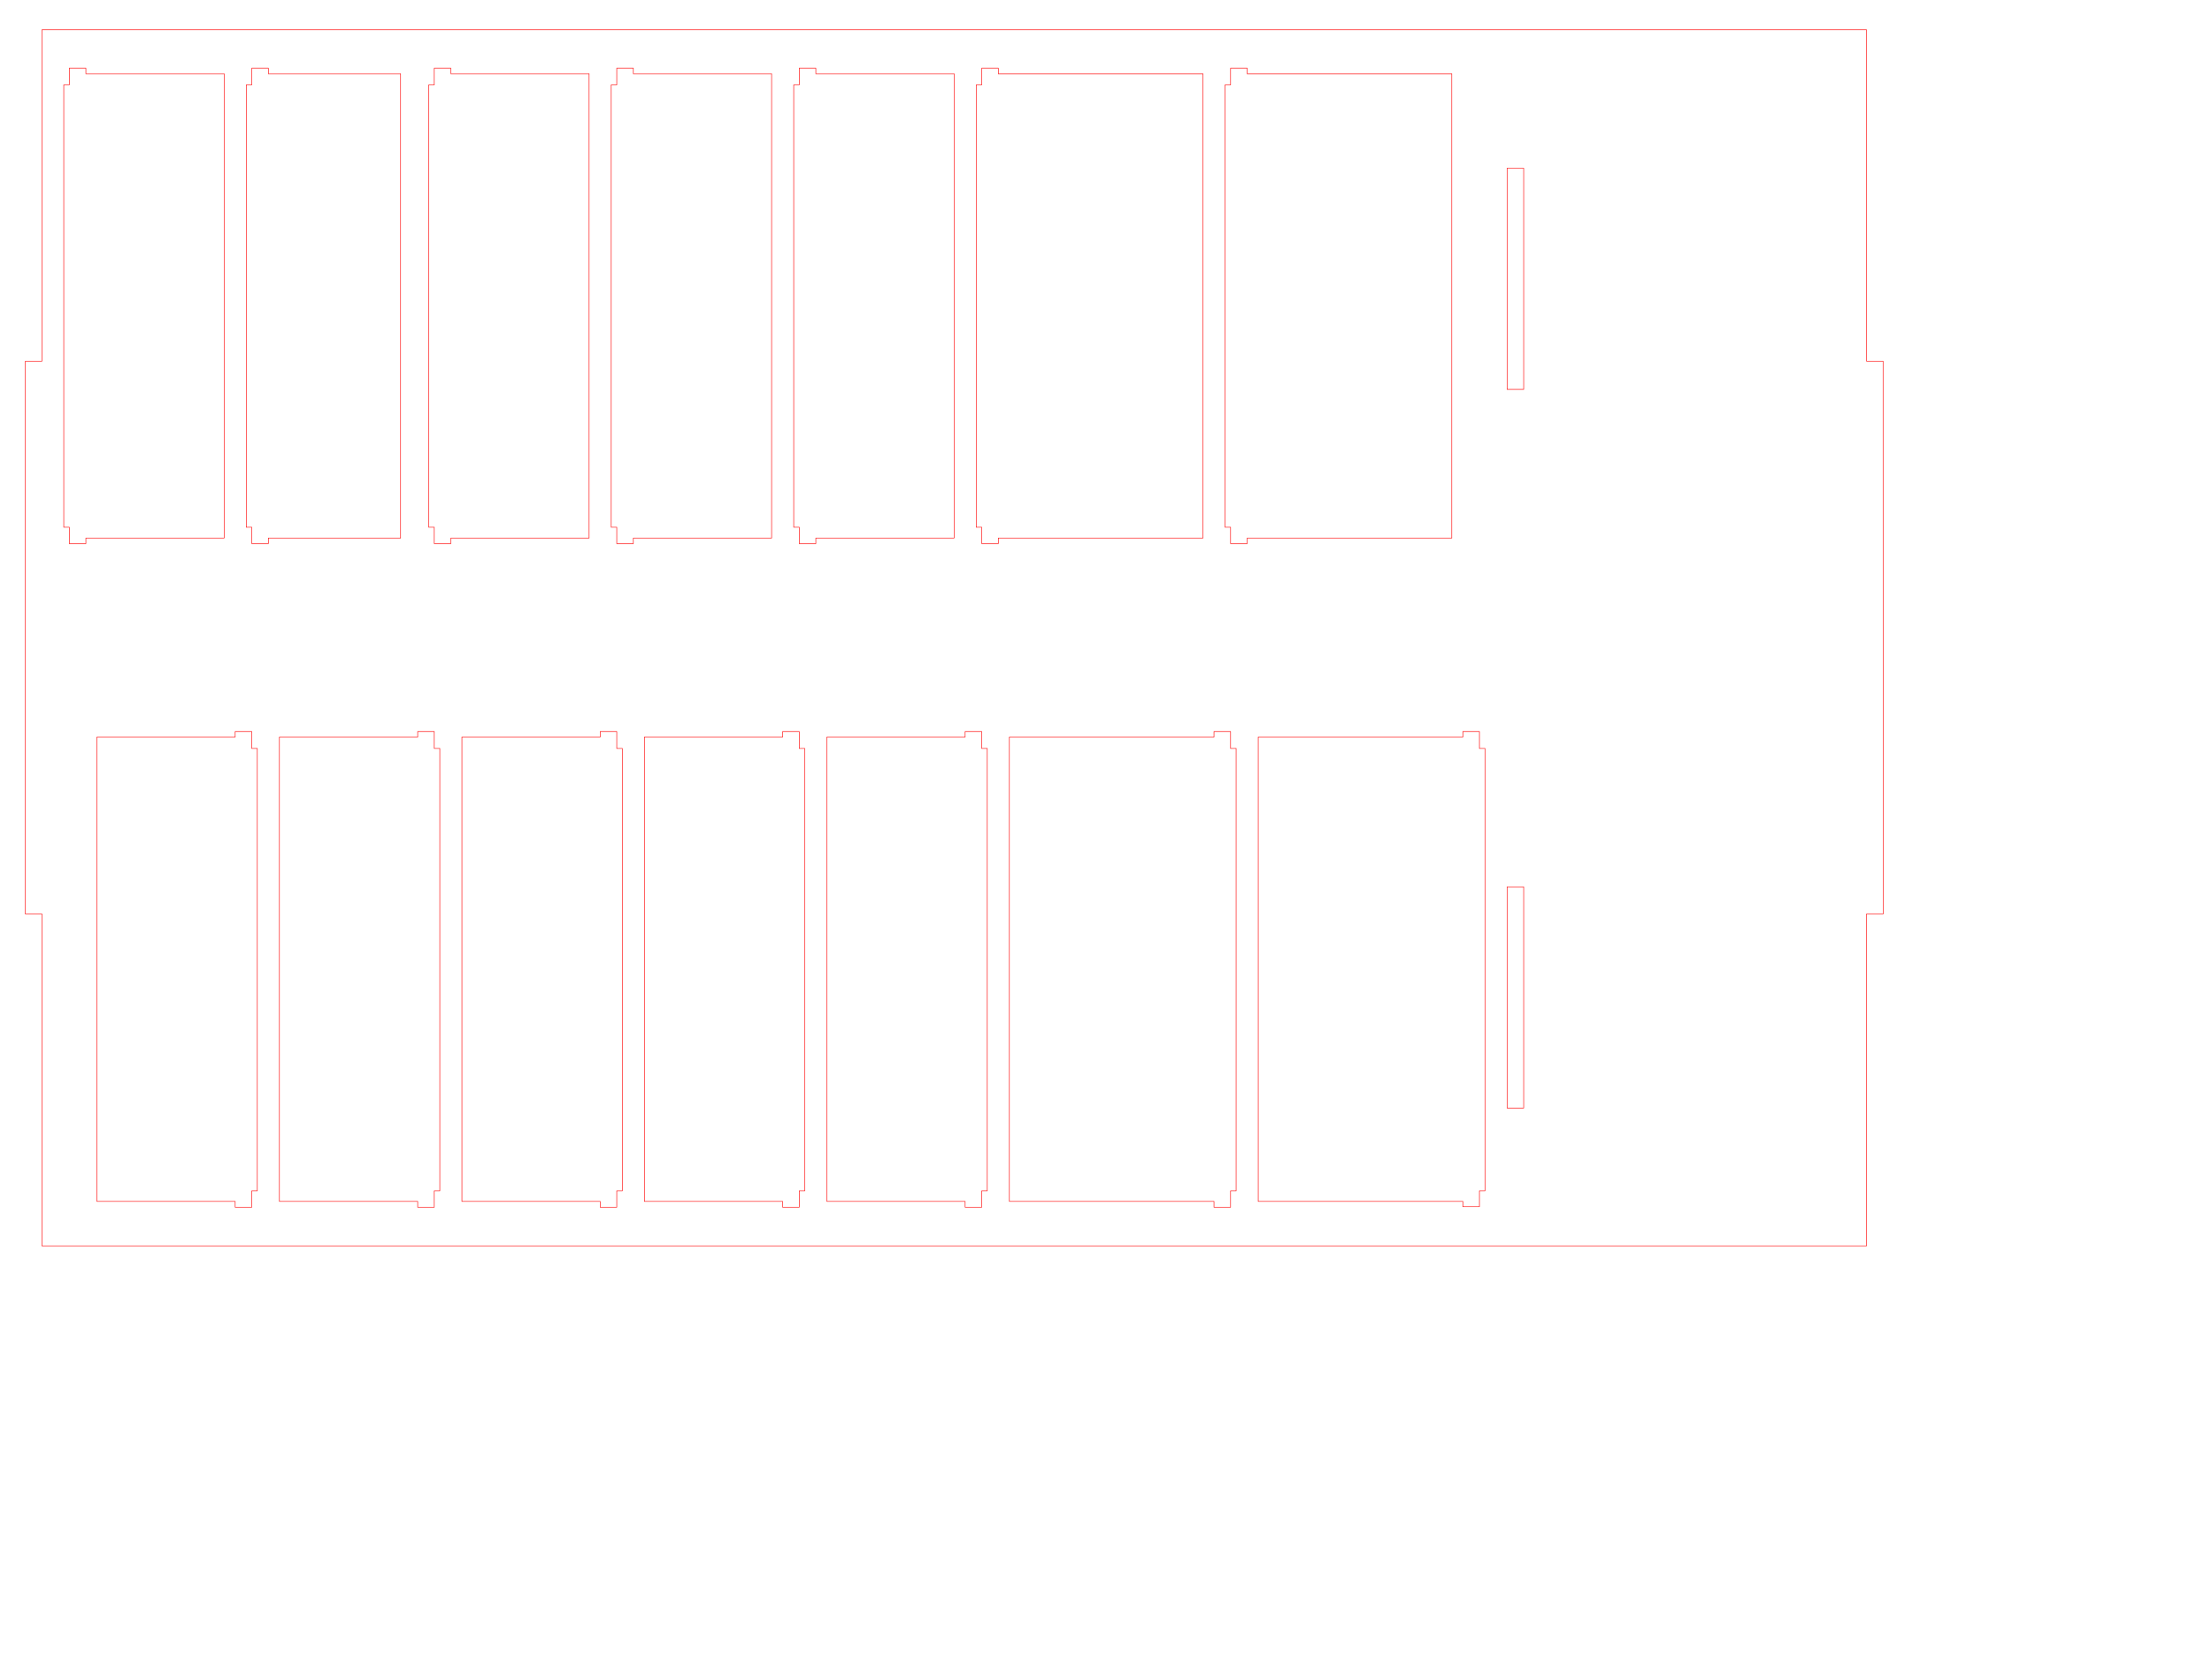
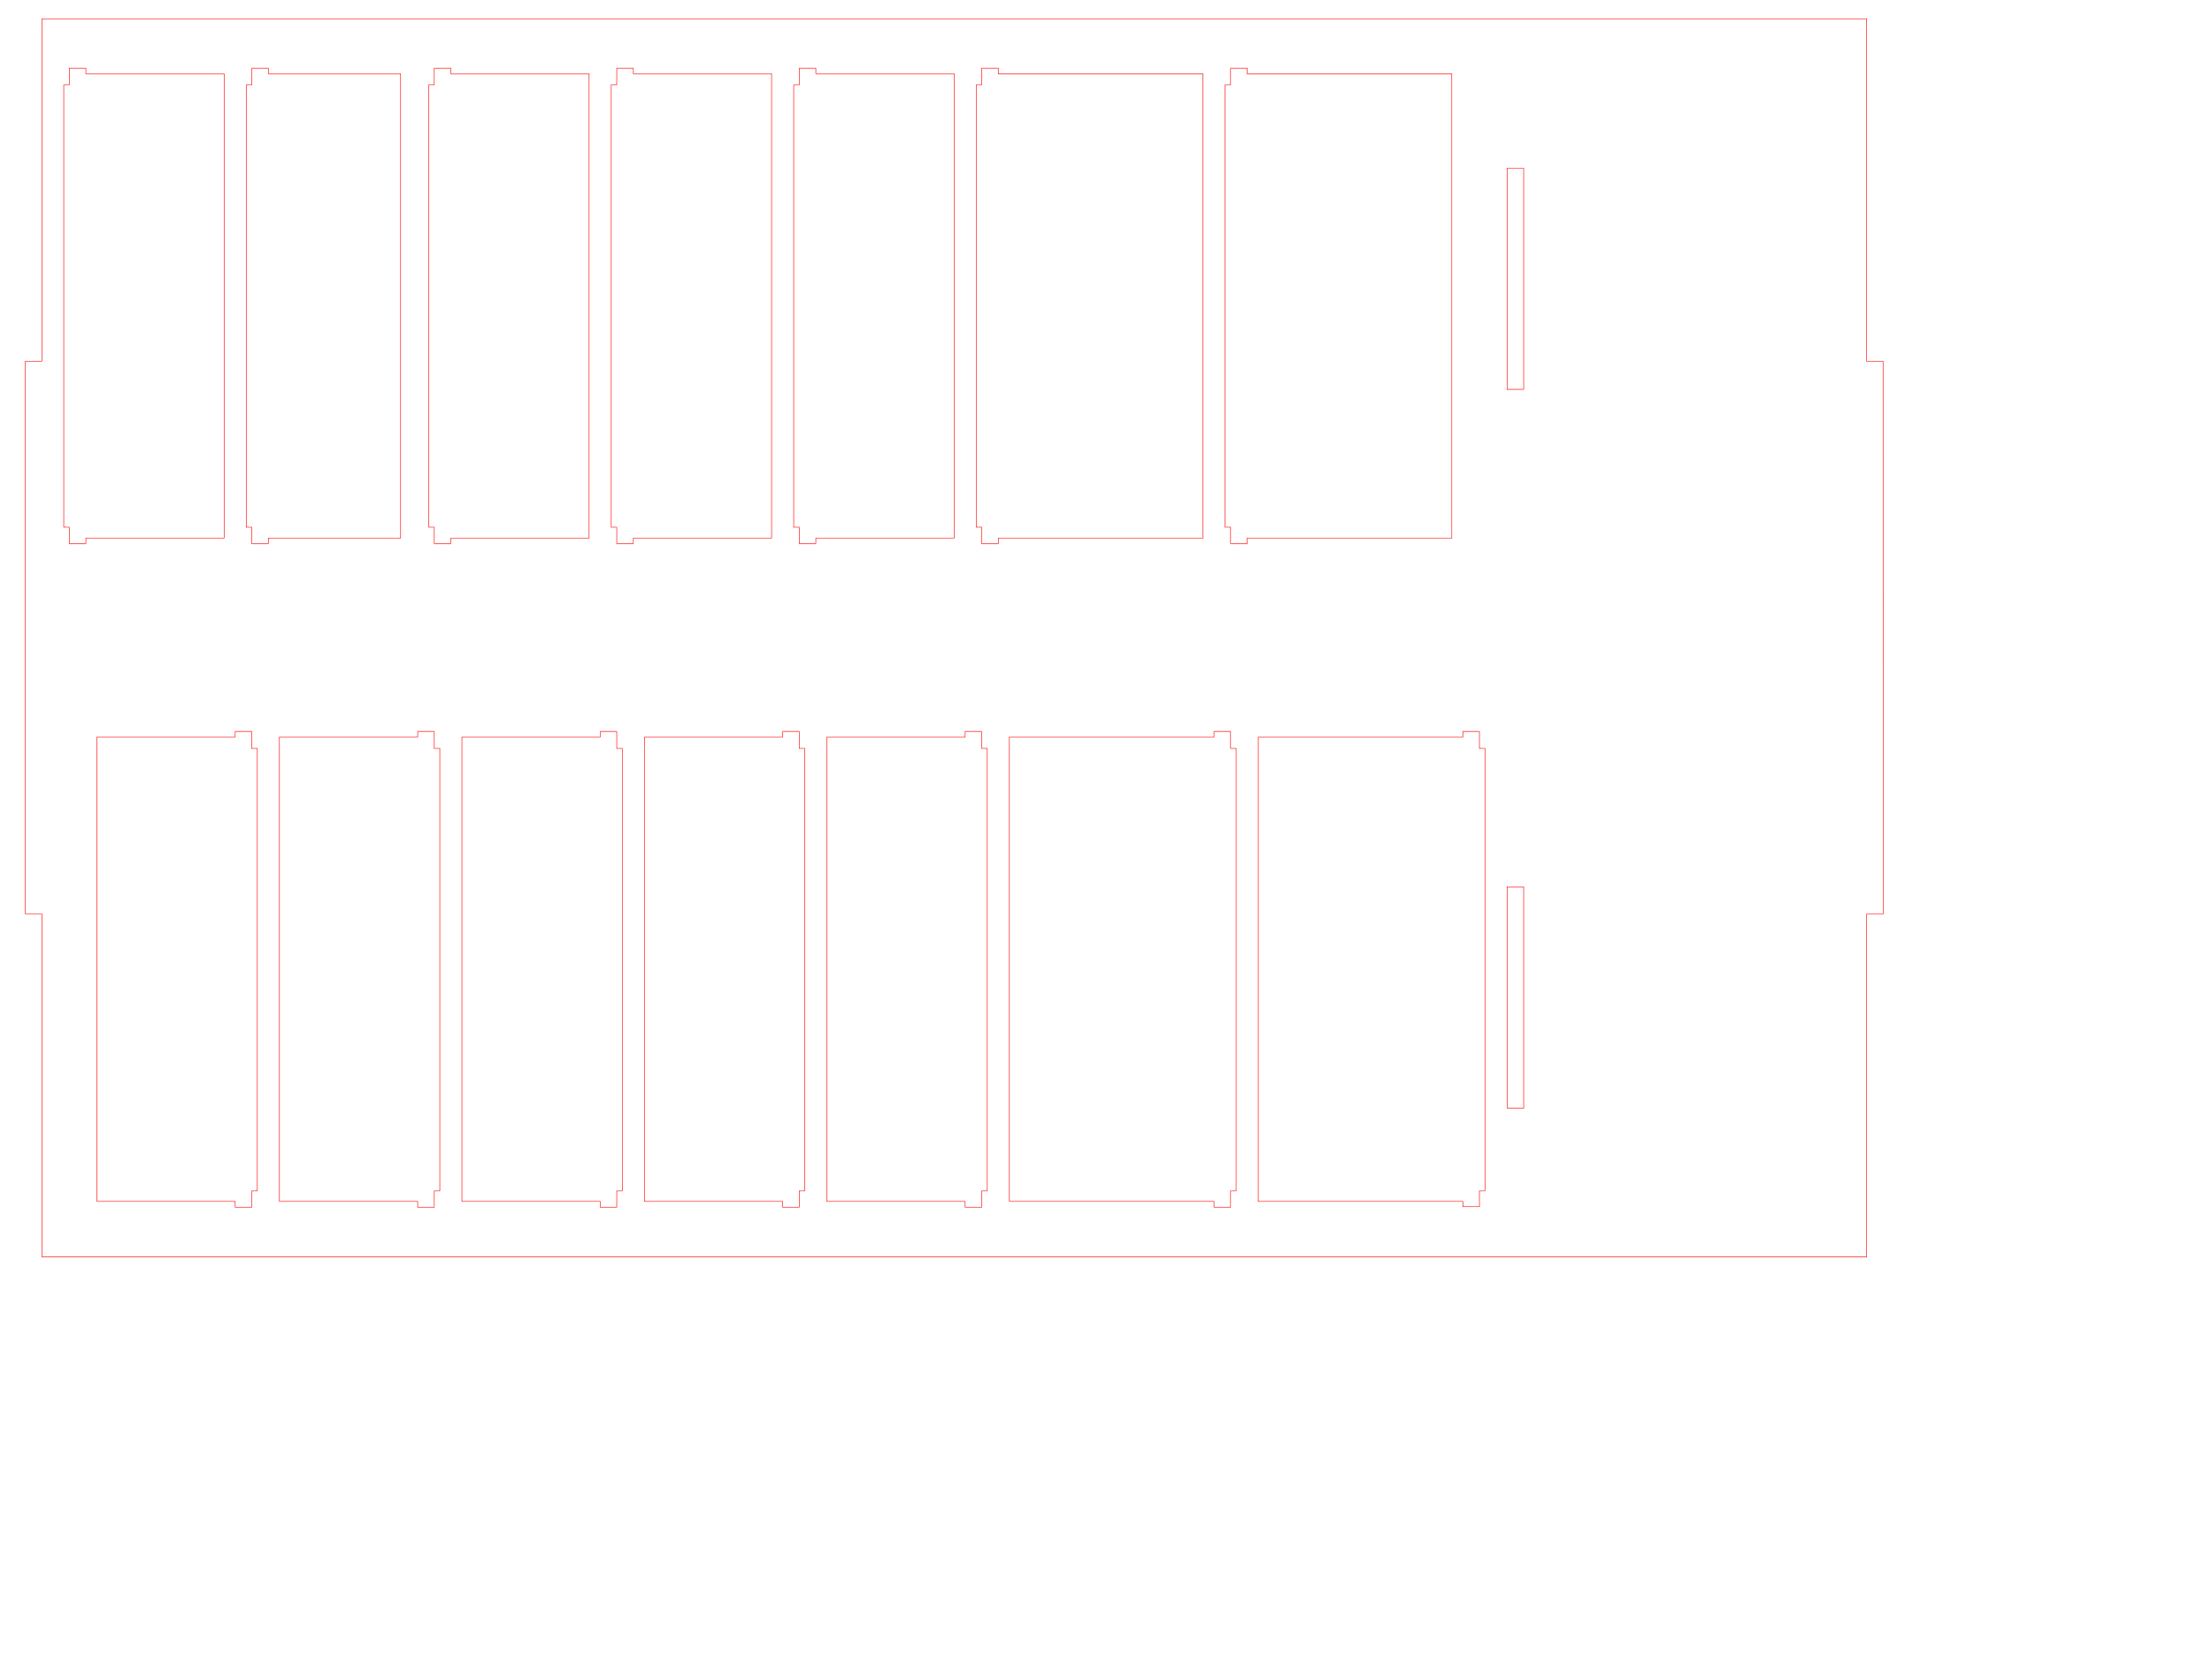
<svg xmlns="http://www.w3.org/2000/svg" width="400mm" height="300mm" viewBox="0 0 1417.323 1062.992" id="svg5366" version="1.1">
  <defs id="defs5368" />
  <g id="layer1" transform="translate(0,10.62992)">
-     <path id="rect4894-5-9-4-7" style="display:inline;fill:none;fill-opacity:0.578;stroke:#ff0000;stroke-width:0.354;stroke-miterlimit:4;stroke-dasharray:none;stroke-dashoffset:0;stroke-opacity:1" d="m 1206.632,574.984 -0.066,-354.17 -10.597,0 0,-212.325 -1169.101,-3e-4 0,212.325 -10.619,0 -0.024,354.17 10.643,0 0,212.679 1169.101,3e-4 0,-212.679 z M 976.283,97.19 l 0,141.668 -10.629,0 0,-141.668 z m 0,460.453 0,141.668 -10.629,0 0,-141.668 z M 799.119,36.646 l 131.102,0 0,297.503 -131.102,0 4e-4,3.541 -10.631,0 0,-10.48 -3.543,0 0,-283.465 3.543,0 0,-10.641 10.631,0 z m 138.189,722.507 -131.103,0 0,-297.503 131.103,0 8.7e-4,-3.541 10.629,0 0,10.834 3.543,0 0,283.465 -3.543,0 0,10.114 -10.629,0 z M 639.67,36.646 l 131.102,0 0,297.503 -131.102,0 0,3.541 -10.631,0 0,-10.48 -3.543,0 0,-283.465 3.543,0 0,-10.641 10.631,0 z m 138.189,722.507 -131.103,0 0,-297.503 131.103,0 4.7e-4,-3.541 10.629,0 0,10.834 3.543,0 0,283.465 -3.543,0 0,10.463 -10.629,0 z m -159.449,-301.045 10.629,0 0,10.834 3.544,0 0,283.465 -3.544,0 0,10.463 -10.629,0 0,-3.717 -88.582,0 0,-297.503 88.582,0 z m -95.67,-120.418 -10.629,0 0,-10.48 -3.544,0 0,-283.465 3.544,0 0,-10.641 10.629,0 6e-4,3.541 88.581,0 0,297.503 -88.583,0 z m -21.259,421.463 -88.582,0 0,-297.503 88.582,0 -4e-4,-3.541 10.631,0 0,10.834 3.543,0 0,283.465 -3.543,0 0,10.463 -10.631,0 z m -95.668,-421.463 -10.631,0 0,-10.48 -3.543,0 0,-283.465 3.543,0 0,-10.641 10.631,0 -9e-4,3.541 88.583,0 0,297.503 -88.583,0 z m -21.261,421.463 -88.583,0 0,-297.503 88.583,0 0,-3.541 10.631,0 0,10.834 3.542,0 0,283.465 -3.542,0 0,10.463 -10.629,0 z m -95.669,-421.463 -10.631,0 0,-10.48 -3.543,0 0,-283.465 3.543,0 0,-10.641 10.631,0 -3e-4,3.541 88.582,0 0,297.503 -88.582,0 z m -21.26,421.463 -88.584,0 0,-297.503 88.584,0 3e-4,-3.541 10.629,0 0,10.834 3.544,0 0,283.465 -3.544,0 0,10.463 -10.629,0 z m -95.669,-421.463 -10.629,0 0,-10.48 -3.544,0 0,-283.465 3.544,0 0,-10.641 10.629,0 -7e-4,3.541 84.729,0 0,297.503 -84.727,0 z m -21.26,421.463 -88.582,0 0,-297.503 88.582,0 -2e-4,-3.541 10.629,0 0,10.834 3.544,0 0,283.465 -3.544,0 0,10.463 -10.631,0 z m -95.67,-421.463 -10.629,0 0,-10.48 -3.544,0 0,-283.465 3.544,0 0,-10.641 10.629,0 8e-4,3.541 88.583,0 0,297.503 -88.583,0 z" />
+     <path id="rect4894-5-9-4-7" style="display:inline;fill:none;fill-opacity:0.578;stroke:#ff0000;stroke-width:0.354;stroke-miterlimit:4;stroke-dasharray:none;stroke-dashoffset:0;stroke-opacity:1" d="m 1206.632,574.984 -0.066,-354.17 -10.597,0 0,-219.411 -1169.101,-3e-4 0,219.411 -10.619,0 -0.024,354.17 10.643,0 0,219.765 1169.101,3e-4 0,-219.765 z M 976.283,97.19 l 0,141.668 -10.629,0 0,-141.668 z m 0,460.453 0,141.668 -10.629,0 0,-141.668 z M 799.119,36.646 l 131.102,0 0,297.503 -131.102,0 4e-4,3.541 -10.631,0 0,-10.48 -3.543,0 0,-283.465 3.543,0 0,-10.641 10.631,0 z m 138.189,722.507 -131.103,0 0,-297.503 131.103,0 8.7e-4,-3.541 10.629,0 0,10.834 3.543,0 0,283.465 -3.543,0 0,10.114 -10.629,0 z M 639.67,36.646 l 131.102,0 0,297.503 -131.102,0 0,3.541 -10.631,0 0,-10.48 -3.543,0 0,-283.465 3.543,0 0,-10.641 10.631,0 z m 138.189,722.507 -131.103,0 0,-297.503 131.103,0 4.7e-4,-3.541 10.629,0 0,10.834 3.543,0 0,283.465 -3.543,0 0,10.463 -10.629,0 z m -159.449,-301.045 10.629,0 0,10.834 3.544,0 0,283.465 -3.544,0 0,10.463 -10.629,0 0,-3.717 -88.582,0 0,-297.503 88.582,0 z m -95.67,-120.418 -10.629,0 0,-10.48 -3.544,0 0,-283.465 3.544,0 0,-10.641 10.629,0 6e-4,3.541 88.581,0 0,297.503 -88.583,0 z m -21.259,421.463 -88.582,0 0,-297.503 88.582,0 -4e-4,-3.541 10.631,0 0,10.834 3.543,0 0,283.465 -3.543,0 0,10.463 -10.631,0 z m -95.668,-421.463 -10.631,0 0,-10.48 -3.543,0 0,-283.465 3.543,0 0,-10.641 10.631,0 -9e-4,3.541 88.583,0 0,297.503 -88.583,0 z m -21.261,421.463 -88.583,0 0,-297.503 88.583,0 0,-3.541 10.631,0 0,10.834 3.542,0 0,283.465 -3.542,0 0,10.463 -10.629,0 z m -95.669,-421.463 -10.631,0 0,-10.48 -3.543,0 0,-283.465 3.543,0 0,-10.641 10.631,0 -3e-4,3.541 88.582,0 0,297.503 -88.582,0 z m -21.26,421.463 -88.584,0 0,-297.503 88.584,0 3e-4,-3.541 10.629,0 0,10.834 3.544,0 0,283.465 -3.544,0 0,10.463 -10.629,0 z m -95.669,-421.463 -10.629,0 0,-10.48 -3.544,0 0,-283.465 3.544,0 0,-10.641 10.629,0 -7e-4,3.541 84.729,0 0,297.503 -84.727,0 z m -21.26,421.463 -88.582,0 0,-297.503 88.582,0 -2e-4,-3.541 10.629,0 0,10.834 3.544,0 0,283.465 -3.544,0 0,10.463 -10.631,0 z m -95.67,-421.463 -10.629,0 0,-10.48 -3.544,0 0,-283.465 3.544,0 0,-10.641 10.629,0 8e-4,3.541 88.583,0 0,297.503 -88.583,0 z" />
  </g>
</svg>
